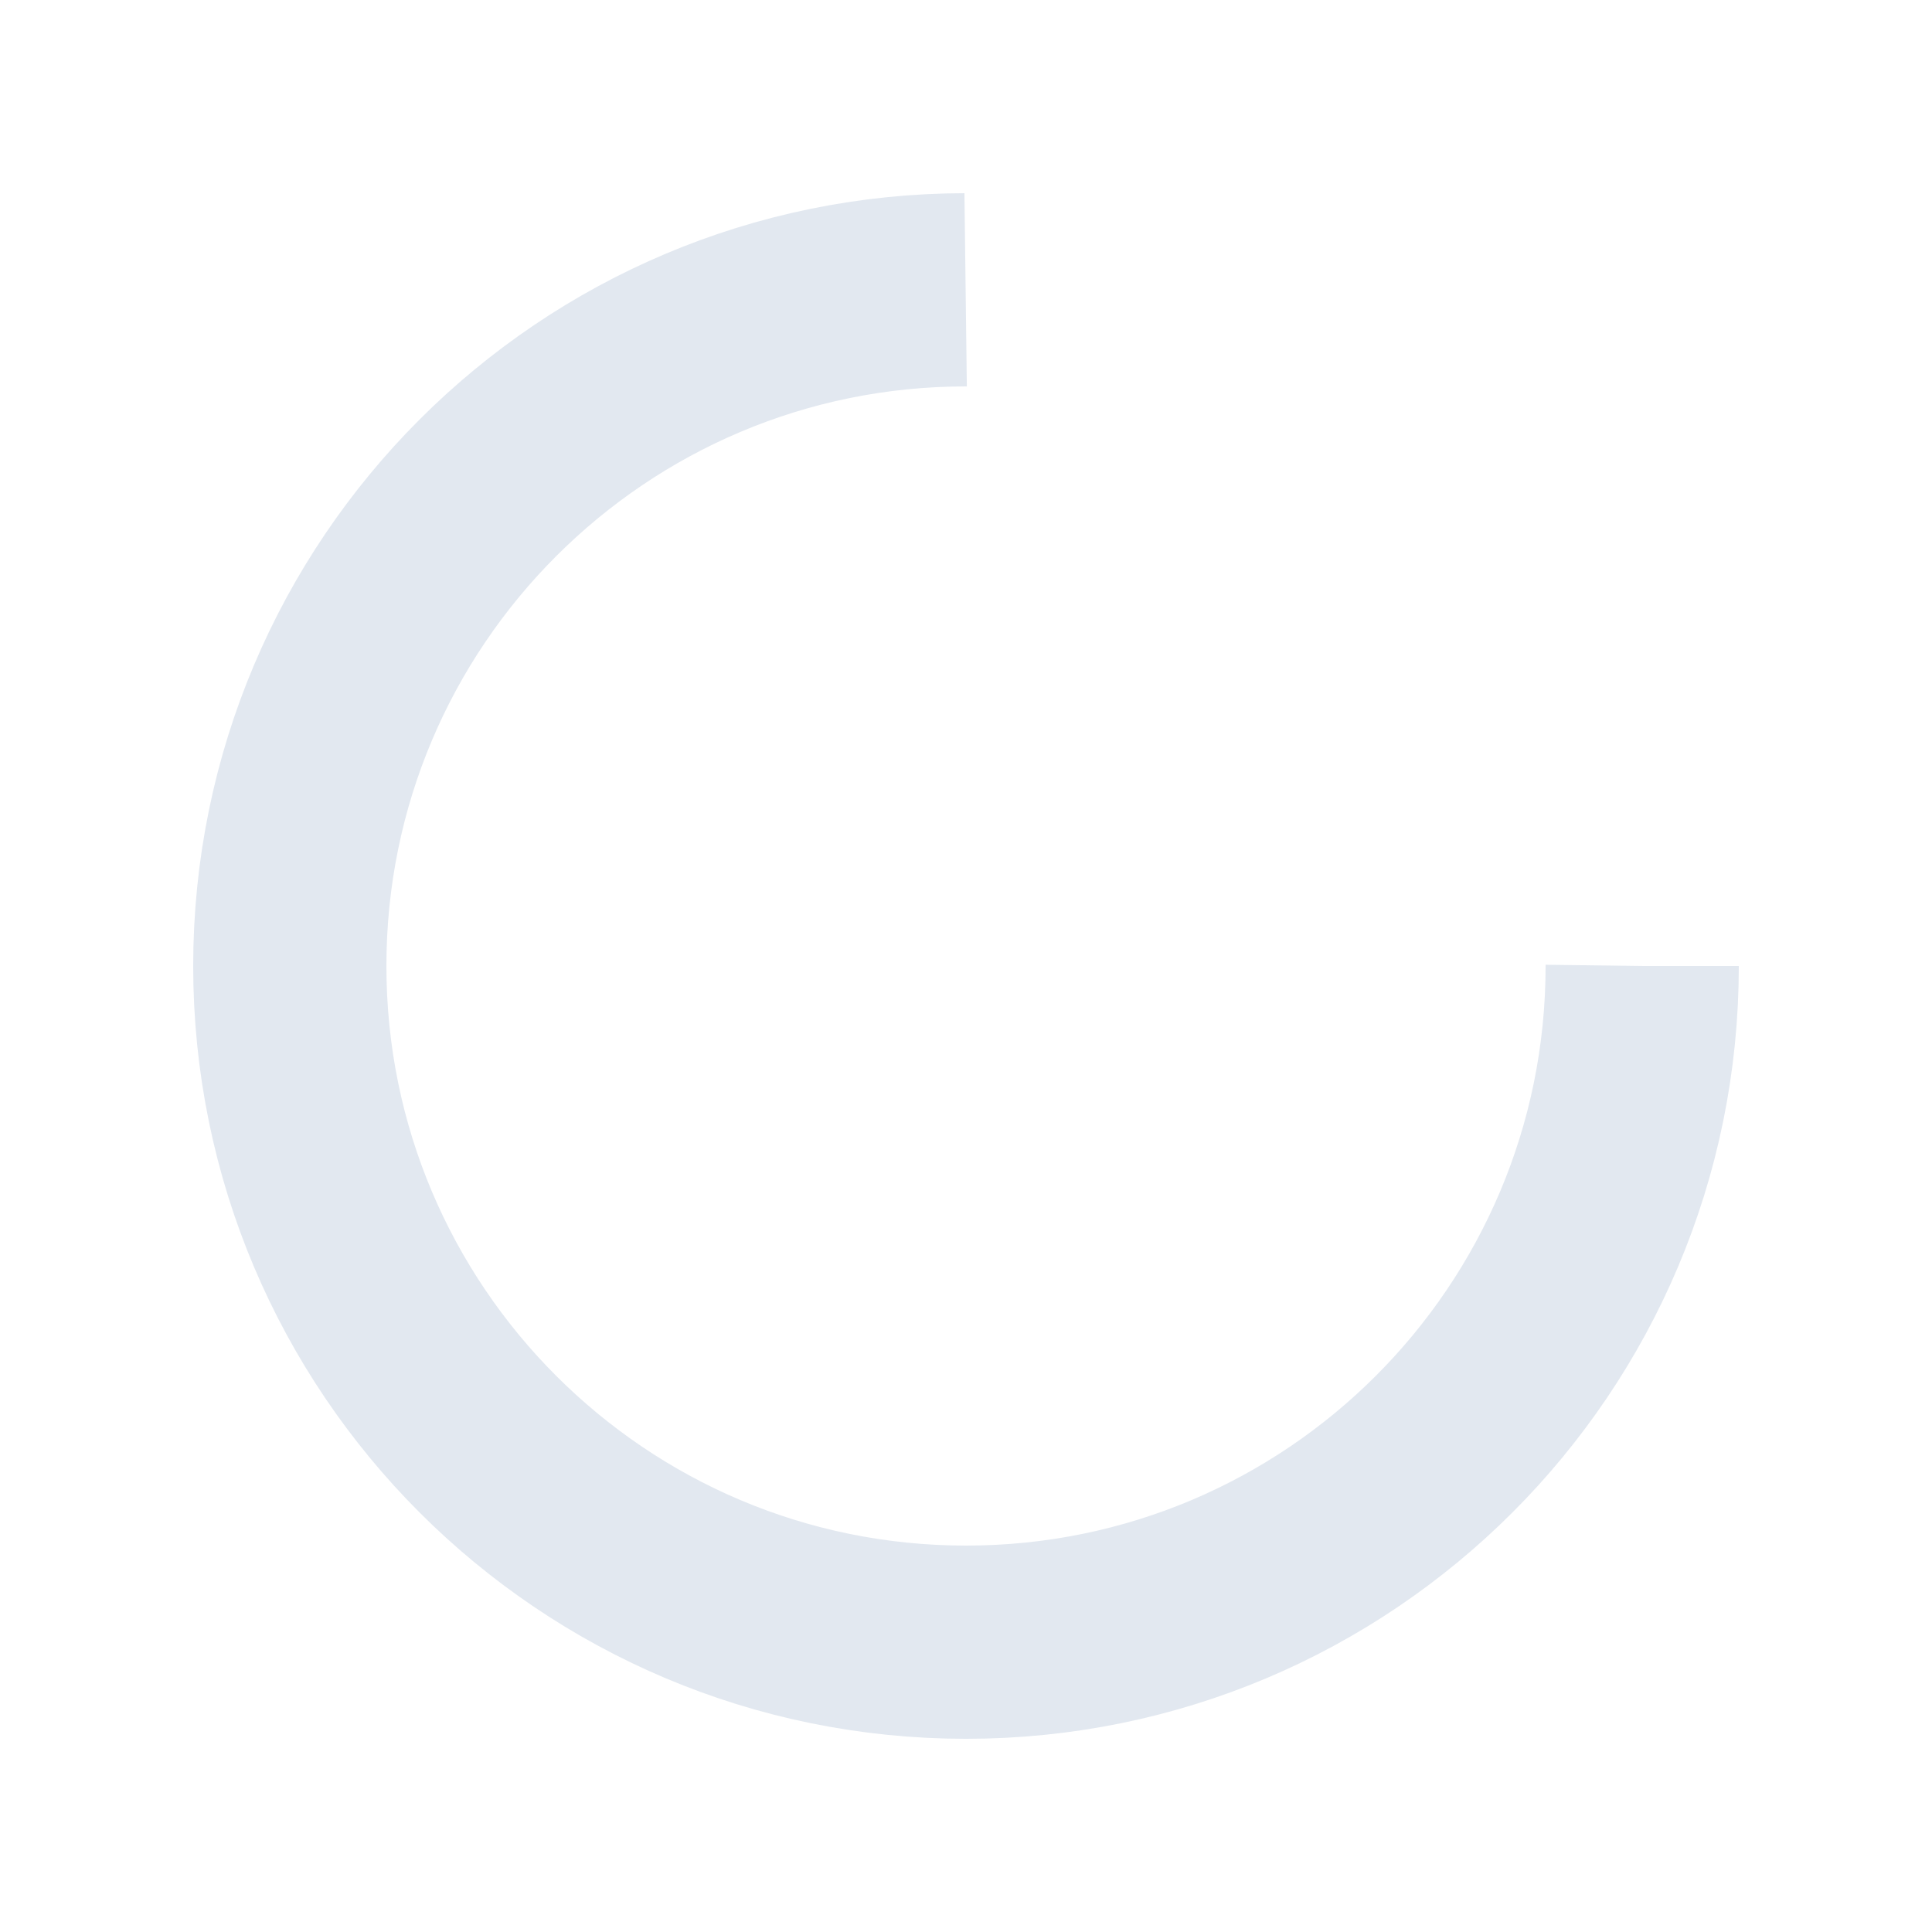
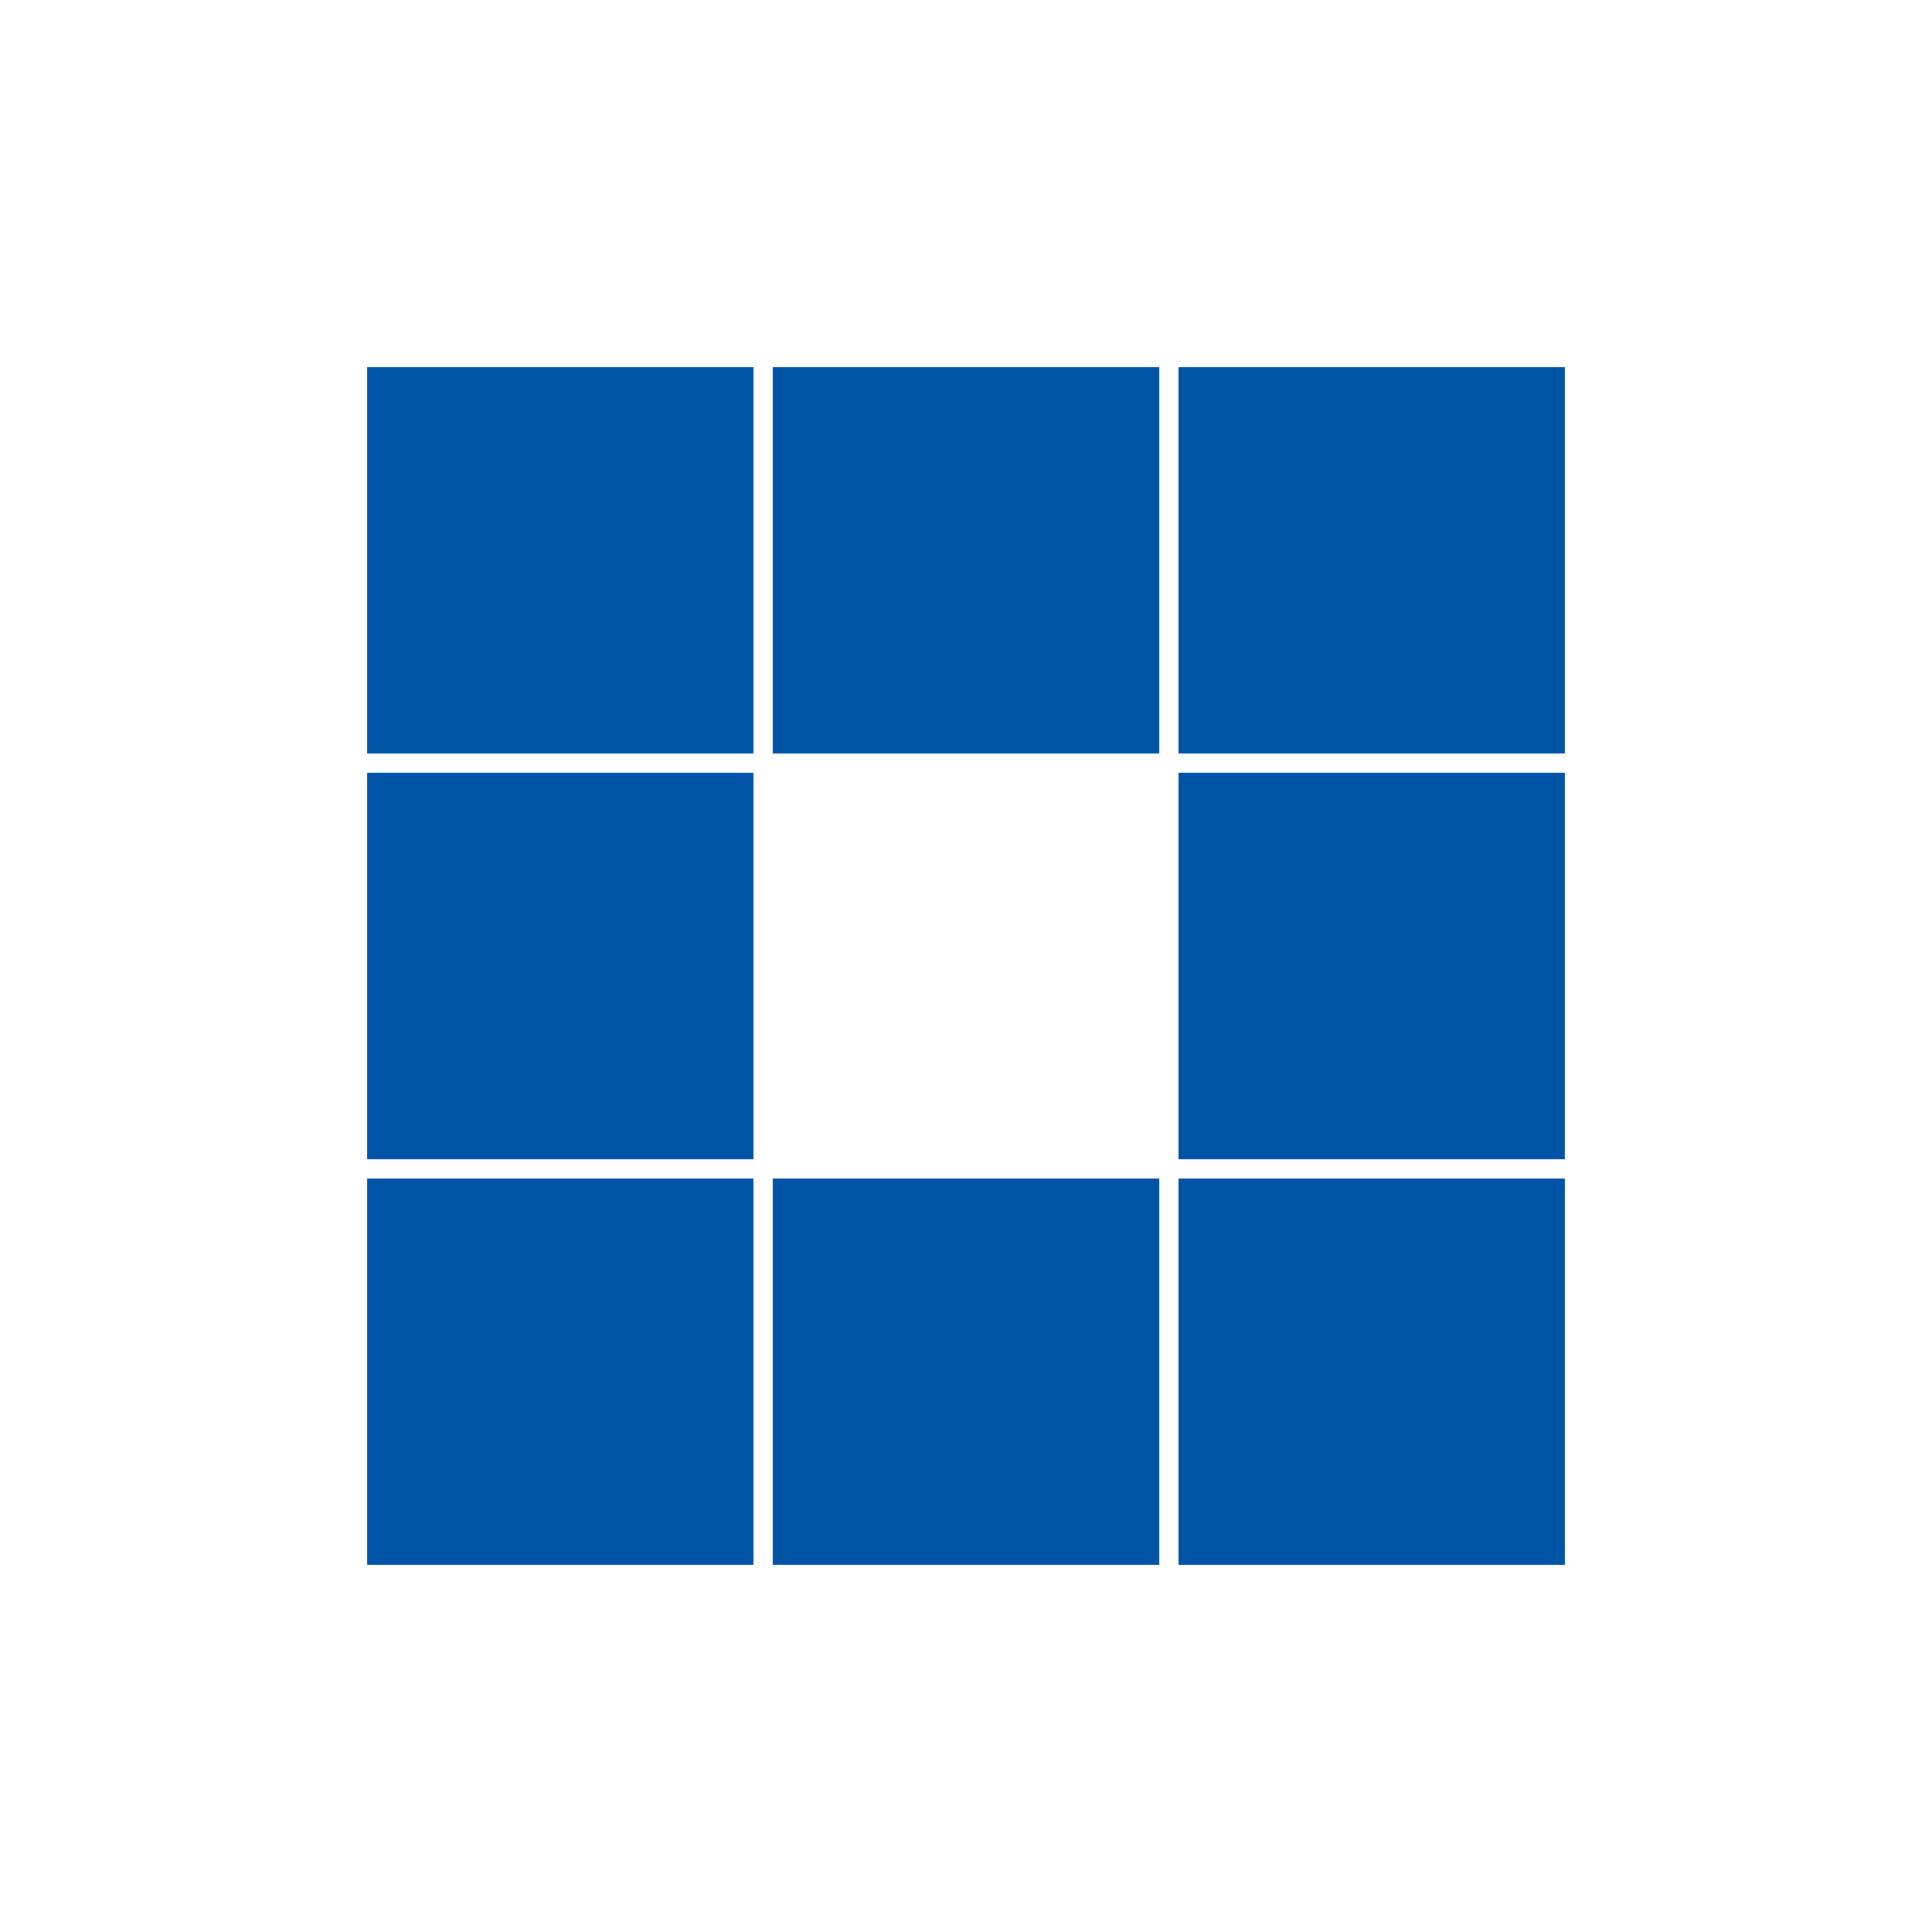
<svg xmlns="http://www.w3.org/2000/svg" style="margin: auto; background: none; display: block; shape-rendering: auto;" width="200px" height="200px" viewBox="0 0 100 100" preserveAspectRatio="xMidYMid">
-   <circle cx="50" cy="50" fill="none" stroke="#e2e8f0" stroke-width="10" r="35" stroke-dasharray="164.934 56.978">
-     <animateTransform attributeName="transform" type="rotate" repeatCount="indefinite" dur="1s" values="0 50 50;360 50 50" keyTimes="0;1" />
-   </circle>
+   <rect x="19" y="19" width="20" height="20" fill="#0054a6">
+     <animate attributeName="fill" values="#96c3ef;#0054a6;#0054a6" keyTimes="0;0.125;1" dur="1s" repeatCount="indefinite" begin="0s" calcMode="discrete" />
+   </rect>
+   <rect x="40" y="19" width="20" height="20" fill="#0054a6">
+     <animate attributeName="fill" values="#96c3ef;#0054a6;#0054a6" keyTimes="0;0.125;1" dur="1s" repeatCount="indefinite" begin="0.125s" calcMode="discrete" />
+   </rect>
+   <rect x="61" y="19" width="20" height="20" fill="#0054a6">
+     <animate attributeName="fill" values="#96c3ef;#0054a6;#0054a6" keyTimes="0;0.125;1" dur="1s" repeatCount="indefinite" begin="0.25s" calcMode="discrete" />
+   </rect>
+   <rect x="19" y="40" width="20" height="20" fill="#0054a6">
+     <animate attributeName="fill" values="#96c3ef;#0054a6;#0054a6" keyTimes="0;0.125;1" dur="1s" repeatCount="indefinite" begin="0.875s" calcMode="discrete" />
+   </rect>
+   <rect x="61" y="40" width="20" height="20" fill="#0054a6">
+     <animate attributeName="fill" values="#96c3ef;#0054a6;#0054a6" keyTimes="0;0.125;1" dur="1s" repeatCount="indefinite" begin="0.375s" calcMode="discrete" />
+   </rect>
+   <rect x="19" y="61" width="20" height="20" fill="#0054a6">
+     <animate attributeName="fill" values="#96c3ef;#0054a6;#0054a6" keyTimes="0;0.125;1" dur="1s" repeatCount="indefinite" begin="0.75s" calcMode="discrete" />
+   </rect>
+   <rect x="40" y="61" width="20" height="20" fill="#0054a6">
+     <animate attributeName="fill" values="#96c3ef;#0054a6;#0054a6" keyTimes="0;0.125;1" dur="1s" repeatCount="indefinite" begin="0.625s" calcMode="discrete" />
+   </rect>
+   <rect x="61" y="61" width="20" height="20" fill="#0054a6">
+     <animate attributeName="fill" values="#96c3ef;#0054a6;#0054a6" keyTimes="0;0.125;1" dur="1s" repeatCount="indefinite" begin="0.5s" calcMode="discrete" />
+   </rect>
</svg>
